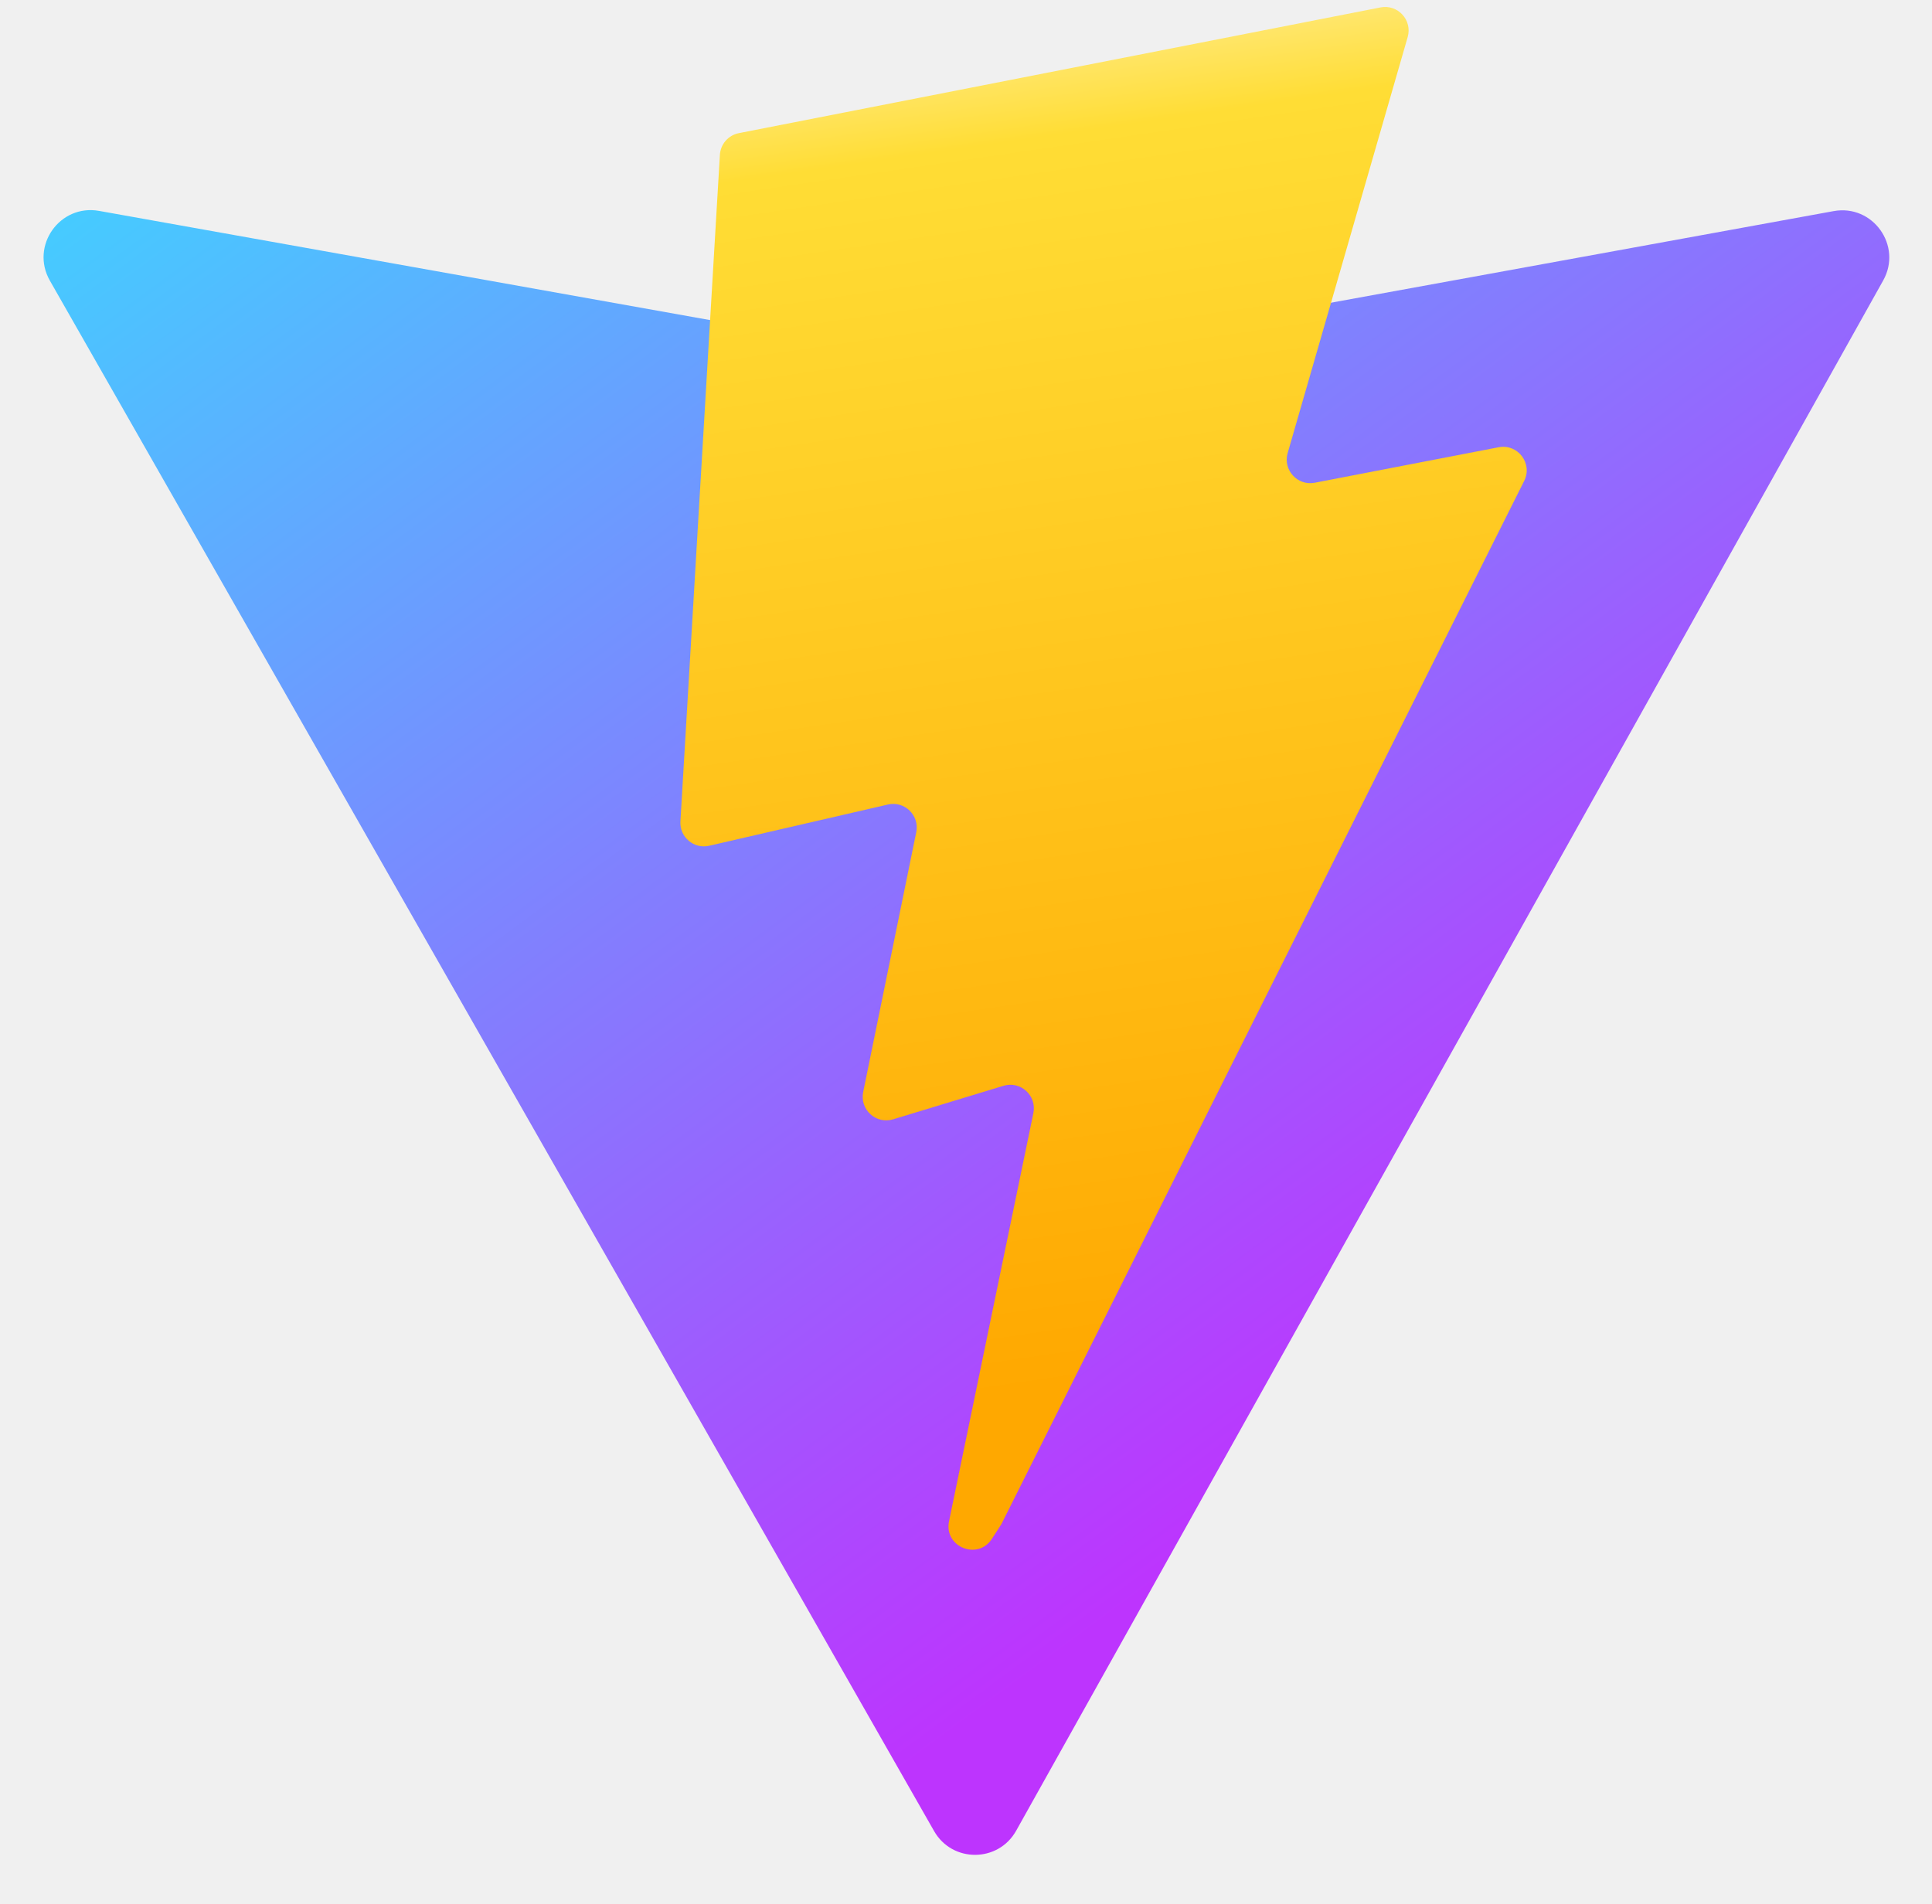
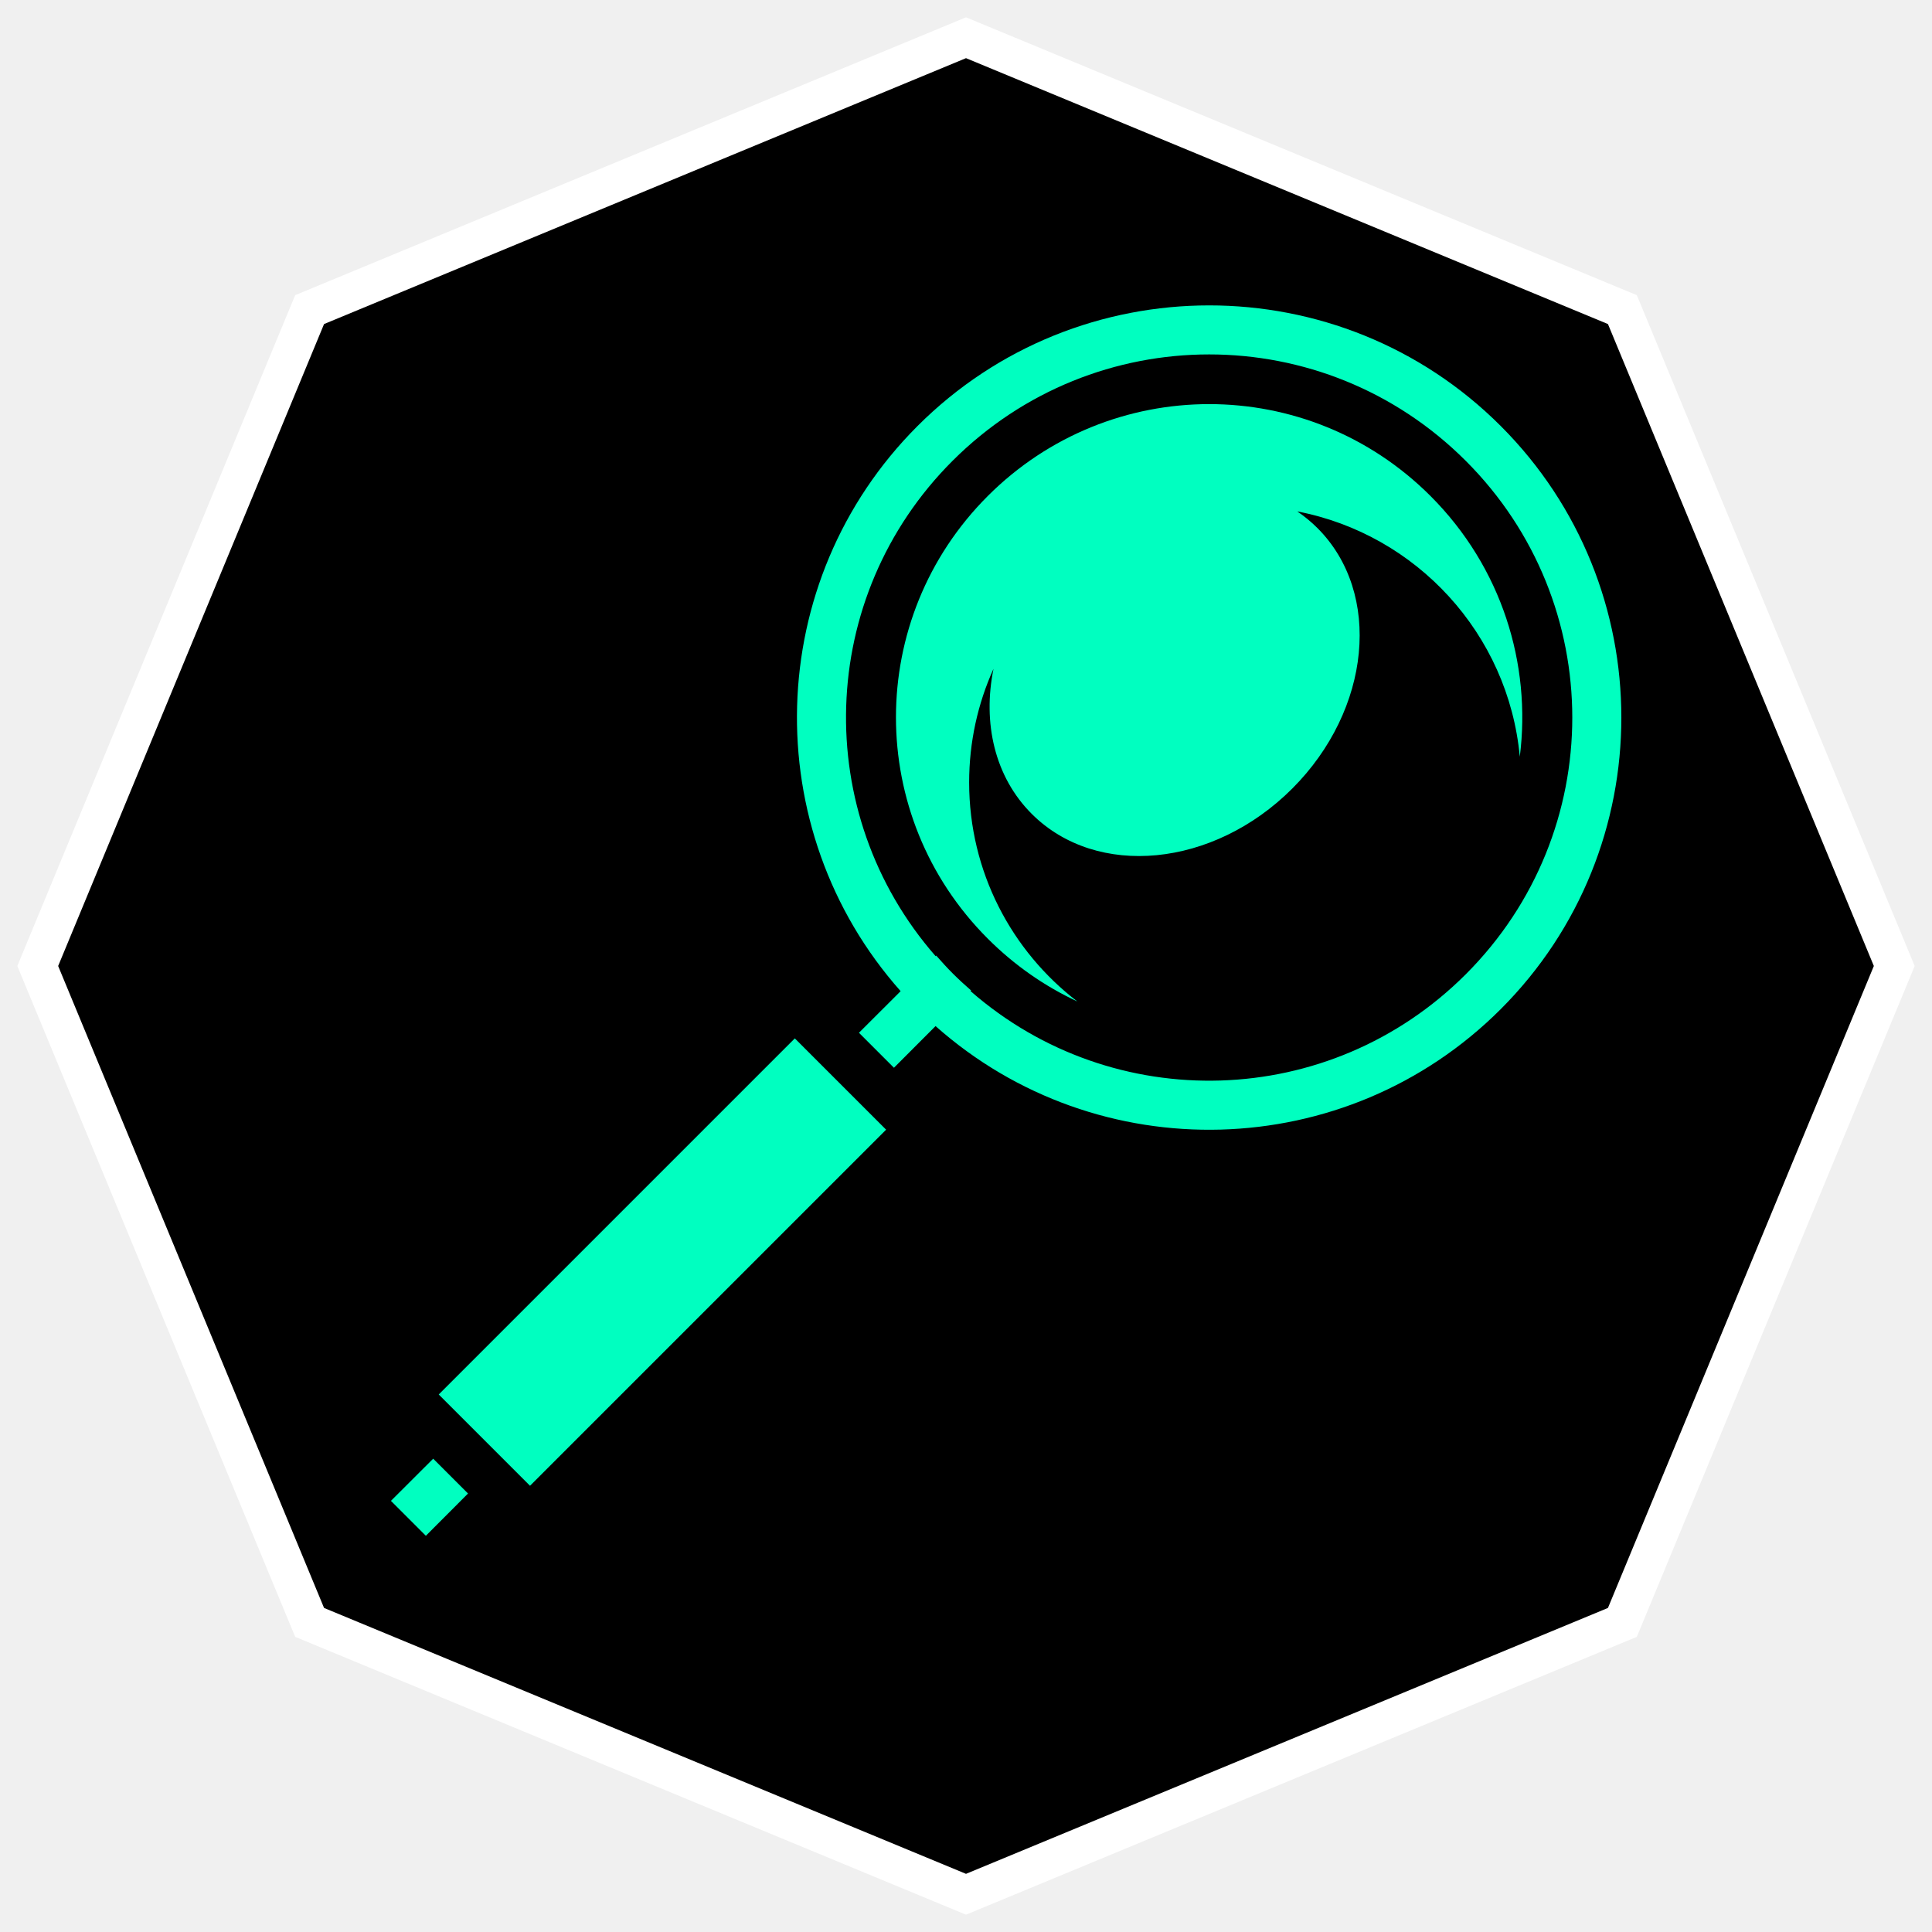
- <svg xmlns="http://www.w3.org/2000/svg" width="410" height="404" viewBox="0 0 410 404" fill="none">
-   <path d="M399.641 59.525L215.643 388.545C211.844 395.338 202.084 395.378 198.228 388.618L10.582 59.556C6.381 52.19 12.68 43.267 21.028 44.759L205.223 77.682C206.398 77.892 207.601 77.89 208.776 77.676L389.119 44.806C397.439 43.289 403.768 52.143 399.641 59.525Z" fill="url(#paint0_linear)" />
-   <path d="M292.965 1.574L156.801 28.255C154.563 28.694 152.906 30.59 152.771 32.866L144.395 174.33C144.198 177.662 147.258 180.248 150.51 179.498L188.42 170.749C191.967 169.931 195.172 173.055 194.443 176.622L183.18 231.775C182.422 235.487 185.907 238.661 189.532 237.56L212.947 230.446C216.577 229.344 220.065 232.527 219.297 236.242L201.398 322.875C200.278 328.294 207.486 331.249 210.492 326.603L212.5 323.5L323.454 102.072C325.312 98.365 322.108 94.137 318.036 94.923L279.014 102.454C275.347 103.161 272.227 99.746 273.262 96.158L298.731 7.867C299.767 4.273 296.636 0.855 292.965 1.574Z" fill="url(#paint1_linear)" />
-   <defs>
-     <linearGradient id="paint0_linear" x1="6" y1="33" x2="235" y2="344" gradientUnits="userSpaceOnUse">
-       <stop stop-color="#41D1FF" />
-       <stop offset="1" stop-color="#BD34FE" />
-     </linearGradient>
-     <linearGradient id="paint1_linear" x1="194.651" y1="8.818" x2="236.076" y2="292.989" gradientUnits="userSpaceOnUse">
-       <stop stop-color="#FFEA83" />
-       <stop offset="0.083" stop-color="#FFDD35" />
-       <stop offset="1" stop-color="#FFA800" />
-     </linearGradient>
-   </defs>
+ <svg xmlns="http://www.w3.org/2000/svg" viewBox="0 0 512 512" style="height: 512px; width: 512px;">
+   <polygon points="429.95,429.95,256,502,82.05,429.95,10,256,82.05,82.05,256,10,429.95,82.05,502,256" fill="#000000" fill-opacity="1" stroke="#fff" stroke-opacity="1" stroke-width="10" />
+   <g class="" transform="translate(10,-10)" style="">
+     <path d="M333.78 20.188c-39.97 0-79.96 15.212-110.405 45.656-58.667 58.667-60.796 152.72-6.406 213.97l-15.782 15.748 13.25 13.25 15.75-15.78c61.248 54.39 155.3 52.26 213.968-6.407 60.887-60.886 60.888-159.894 0-220.78C413.713 35.4 373.753 20.187 333.78 20.187zm0 18.562c35.15 0 70.285 13.44 97.158 40.313 53.745 53.745 53.744 140.6 0 194.343-51.526 51.526-133.46 53.643-187.5 6.375l.218-.217c-2.35-2.05-4.668-4.17-6.906-6.407-2.207-2.206-4.288-4.496-6.313-6.812l-.218.22c-47.27-54.04-45.152-135.976 6.374-187.502C263.467 52.19 298.63 38.75 333.78 38.75zm0 18.813c-30.31 0-60.63 11.6-83.81 34.78-46.362 46.362-46.362 121.234 0 167.594 10.14 10.142 21.632 18.077 33.905 23.782-24.91-19.087-40.97-49.133-40.97-82.94 0-15.323 3.292-29.888 9.22-43-4.165 20.485.44 40.88 14.47 54.907 24.583 24.585 68.744 20.318 98.624-9.562 29.88-29.88 34.146-74.04 9.56-98.625-2.375-2.376-4.943-4.473-7.655-6.313 45.13 8.648 79.954 46.345 84.25 92.876 4.44-35.07-6.82-71.726-33.813-98.72-23.18-23.18-53.47-34.78-83.78-34.78zM176.907 297.688L42.094 432.5l34.562 34.563L211.47 332.25l-34.564-34.563zM40 456.813L24 472.78 37.22 486l15.968-16L40 456.812z" fill="#00ffc0" fill-opacity="1" transform="translate(76.8, 76.8) scale(0.7, 0.7) rotate(0, 256, 256) skewX(0) skewY(0)" />
+   </g>
</svg>
